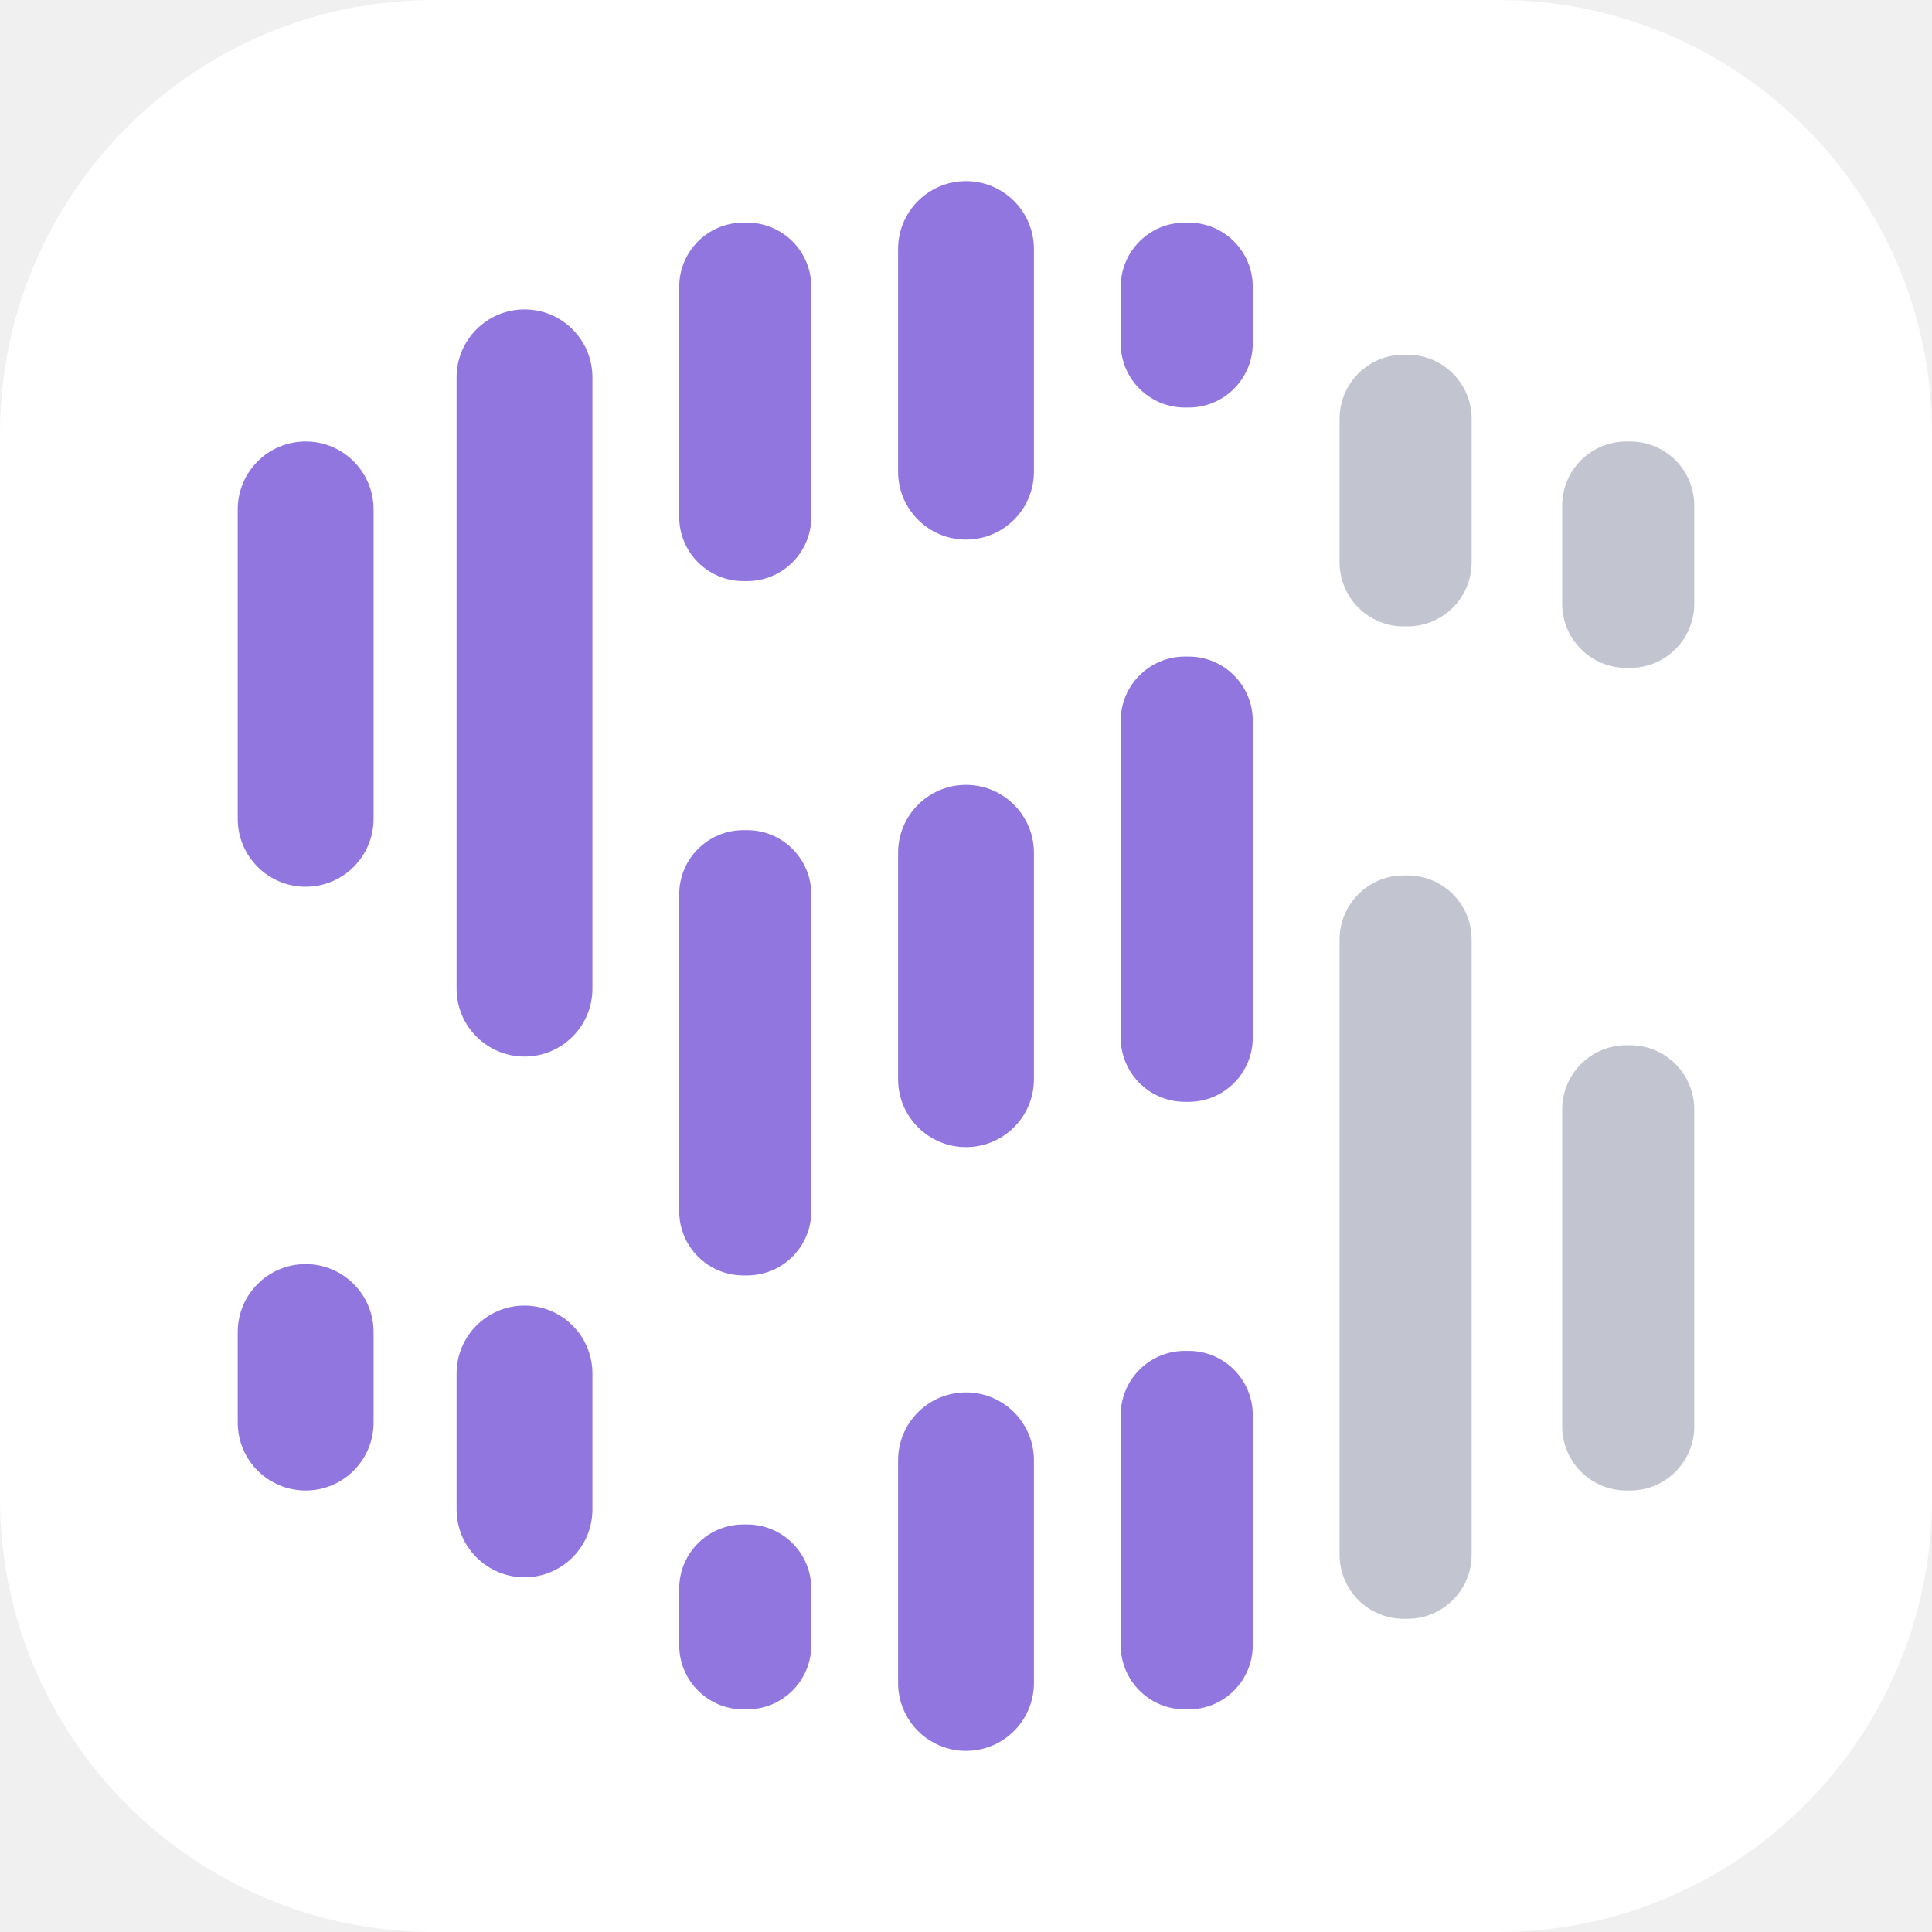
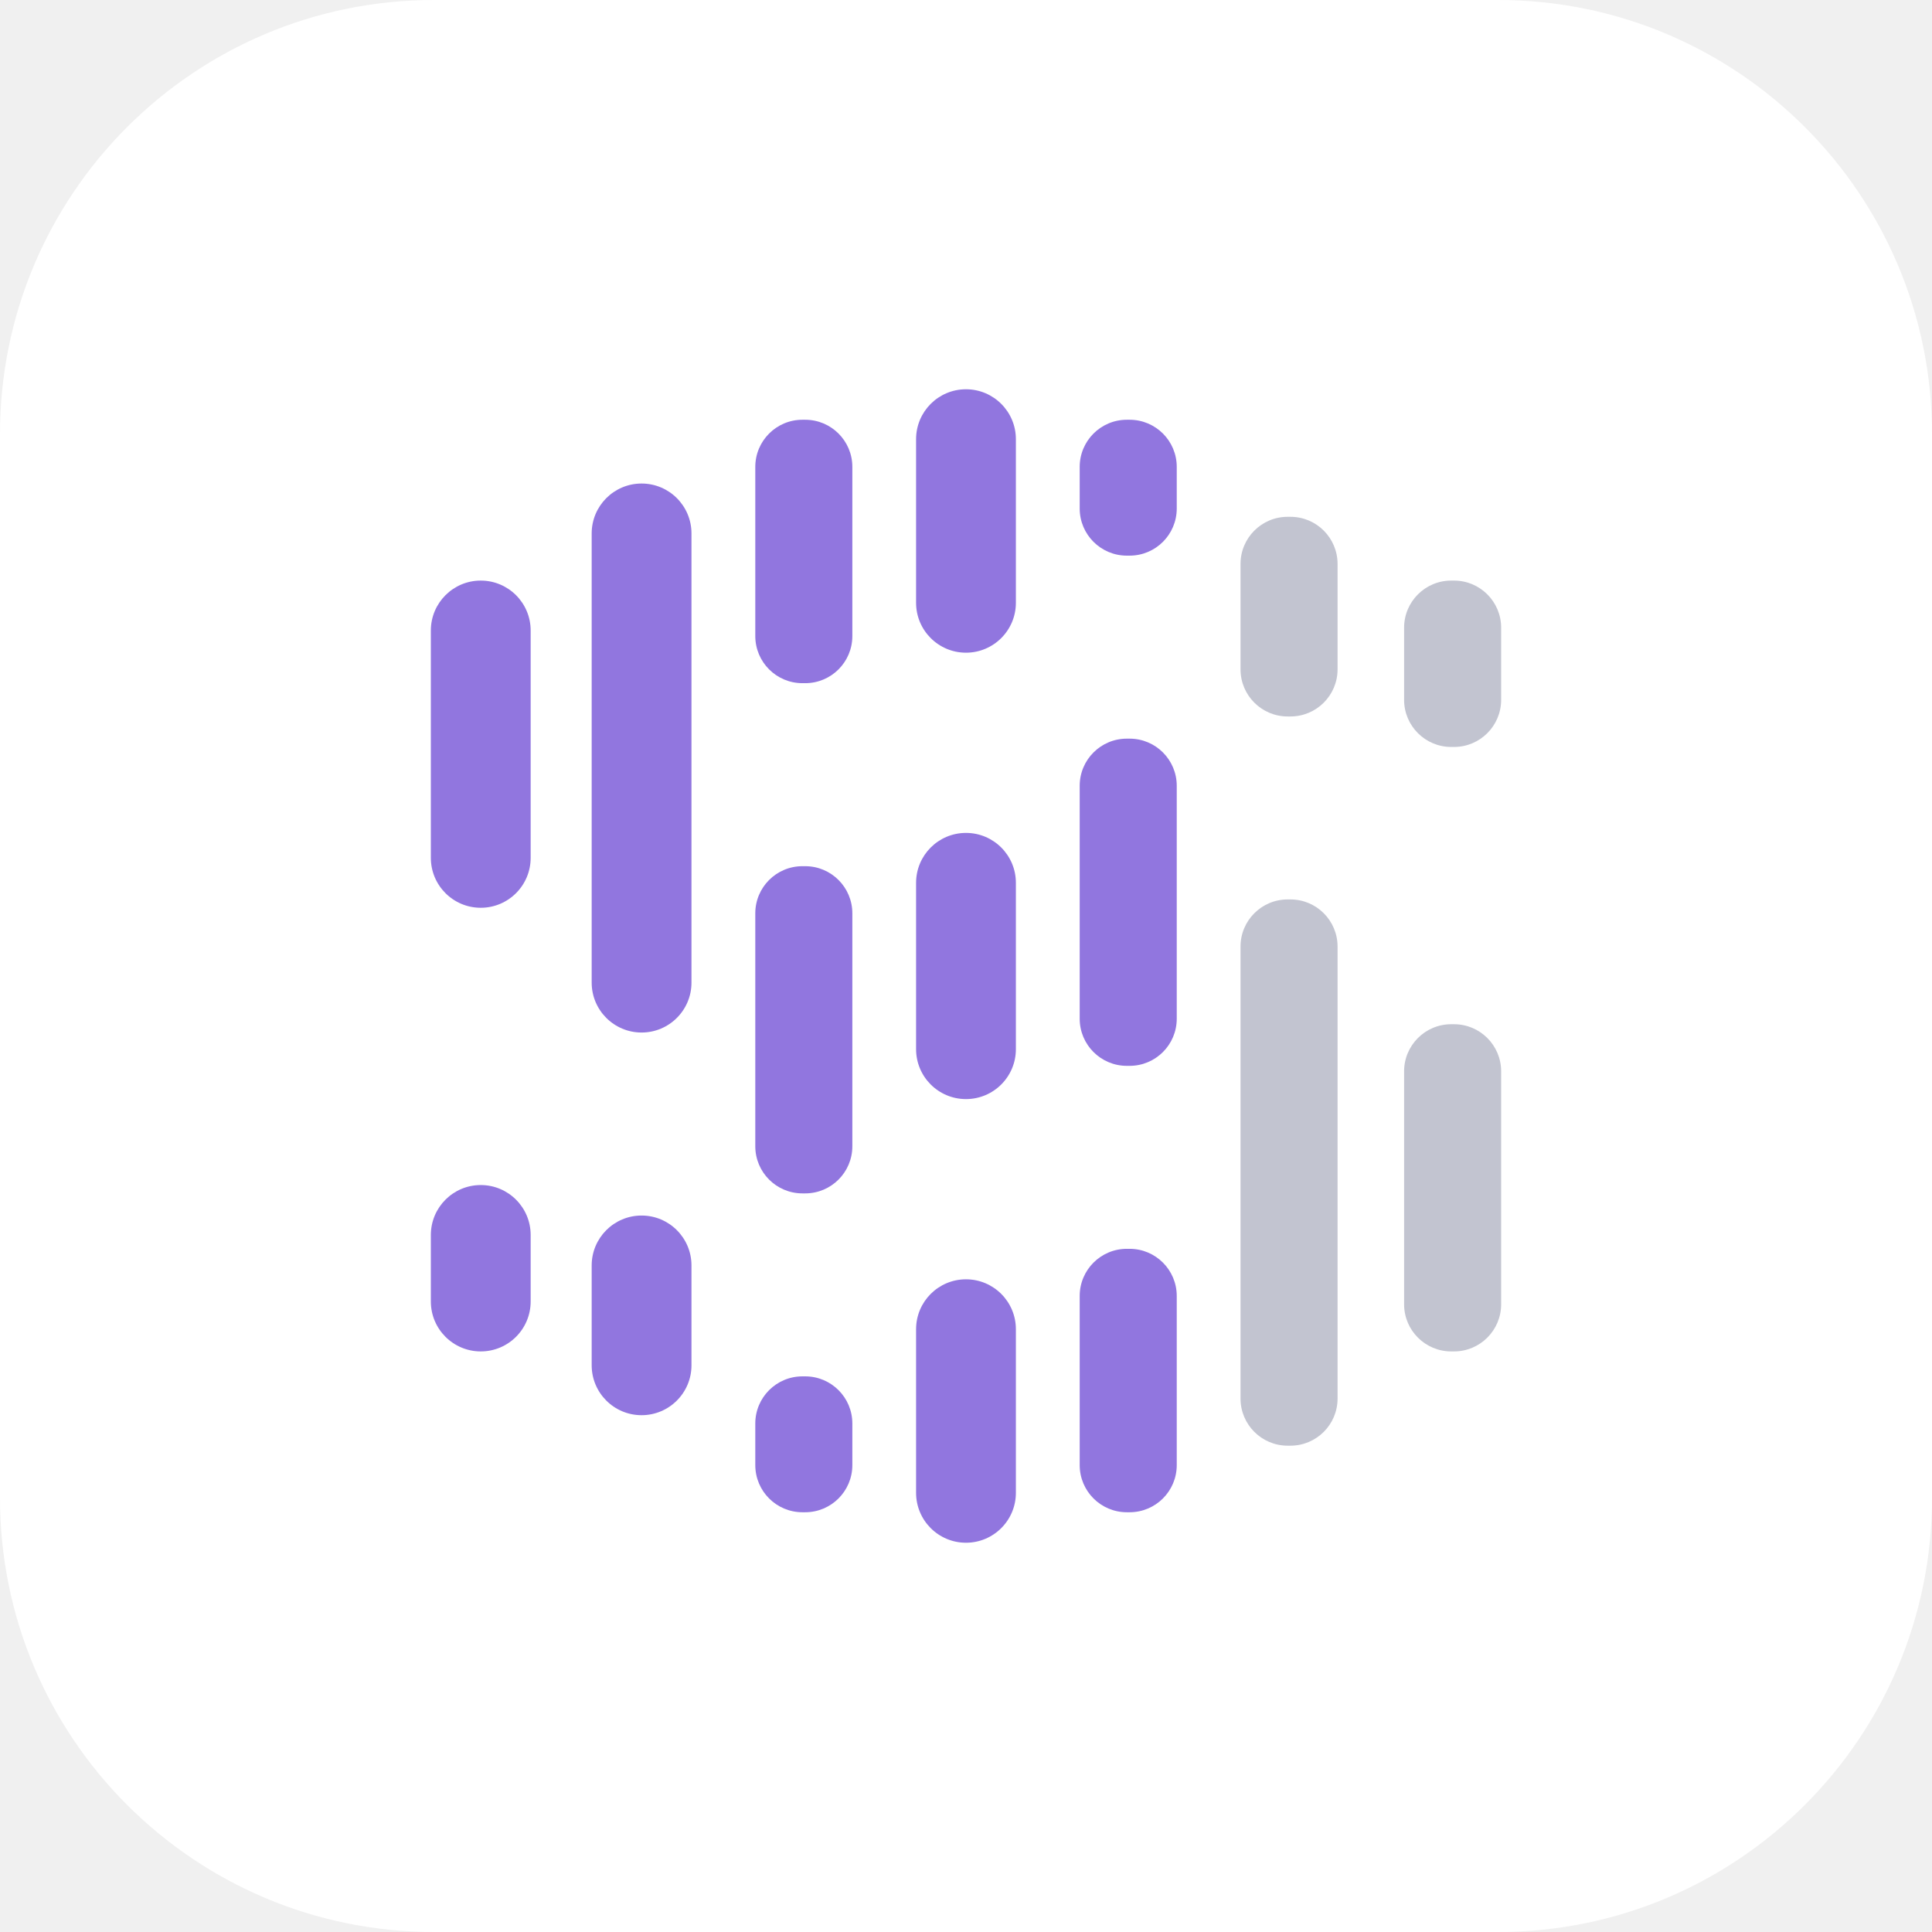
<svg xmlns="http://www.w3.org/2000/svg" viewBox="0 0 512 512">
  <rect width="512" height="512" rx="115" fill="#FFFFFF" />
-   <rect x="63" y="117" width="36" height="118" rx="18" fill="#9176DF" />
-   <rect x="63" y="335" width="36" height="60" rx="18" fill="#9176DF" />
-   <rect x="121" y="82" width="36" height="198" rx="18" fill="#9176DF" />
-   <rect x="121" y="346" width="36" height="72" rx="18" fill="#9176DF" />
-   <rect x="180" y="59" width="35" height="95" rx="17" fill="#9176DF" />
-   <rect x="180" y="220" width="35" height="118" rx="17" fill="#9176DF" />
-   <rect x="180" y="404" width="35" height="49" rx="17" fill="#9176DF" />
-   <rect x="238" y="48" width="36" height="95" rx="18" fill="#9176DF" />
-   <rect x="238" y="208" width="36" height="96" rx="18" fill="#9176DF" />
-   <rect x="238" y="369" width="36" height="95" rx="18" fill="#9176DF" />
-   <rect x="297" y="59" width="35" height="49" rx="17" fill="#9176DF" />
-   <rect x="297" y="174" width="35" height="118" rx="17" fill="#9176DF" />
-   <rect x="297" y="358" width="35" height="95" rx="17" fill="#9176DF" />
-   <rect x="355" y="94" width="35" height="72" rx="17" fill="#C2C4D0" />
-   <rect x="414" y="117" width="35" height="60" rx="17" fill="#C2C4D0" />
-   <rect x="414" y="277" width="35" height="118" rx="17" fill="#C2C4D0" />
-   <rect x="355" y="232" width="35" height="197" rx="17" fill="#C2C4D0" />
+   <rect x="114.18" y="153.86" width="26.45" height="86.71" rx="13.23" fill="#9176DF" />
+   <rect x="114.18" y="314.05" width="26.45" height="44.09" rx="13.23" fill="#9176DF" />
+   <rect x="156.80" y="128.14" width="26.45" height="145.49" rx="13.23" fill="#9176DF" />
+   <rect x="156.80" y="322.13" width="26.45" height="52.91" rx="13.23" fill="#9176DF" />
+   <rect x="200.16" y="111.24" width="25.72" height="69.81" rx="12.49" fill="#9176DF" />
+   <rect x="200.16" y="229.55" width="25.72" height="86.71" rx="12.49" fill="#9176DF" />
+   <rect x="200.16" y="364.75" width="25.72" height="36.01" rx="12.49" fill="#9176DF" />
+   <rect x="242.77" y="103.16" width="26.45" height="69.81" rx="13.23" fill="#9176DF" />
+   <rect x="242.77" y="220.73" width="26.45" height="70.54" rx="13.23" fill="#9176DF" />
+   <rect x="242.77" y="339.03" width="26.45" height="69.81" rx="13.23" fill="#9176DF" />
+   <rect x="286.13" y="111.24" width="25.72" height="36.01" rx="12.49" fill="#9176DF" />
+   <rect x="286.13" y="195.75" width="25.72" height="86.71" rx="12.49" fill="#9176DF" />
+   <rect x="286.13" y="330.95" width="25.72" height="69.81" rx="12.49" fill="#9176DF" />
+   <rect x="328.75" y="136.96" width="25.72" height="52.91" rx="12.49" fill="#C2C4D0" />
+   <rect x="372.10" y="153.86" width="25.72" height="44.09" rx="12.49" fill="#C2C4D0" />
+   <rect x="372.10" y="271.43" width="25.72" height="86.71" rx="12.49" fill="#C2C4D0" />
+   <rect x="328.75" y="238.36" width="25.72" height="144.76" rx="12.49" fill="#C2C4D0" />
</svg>
